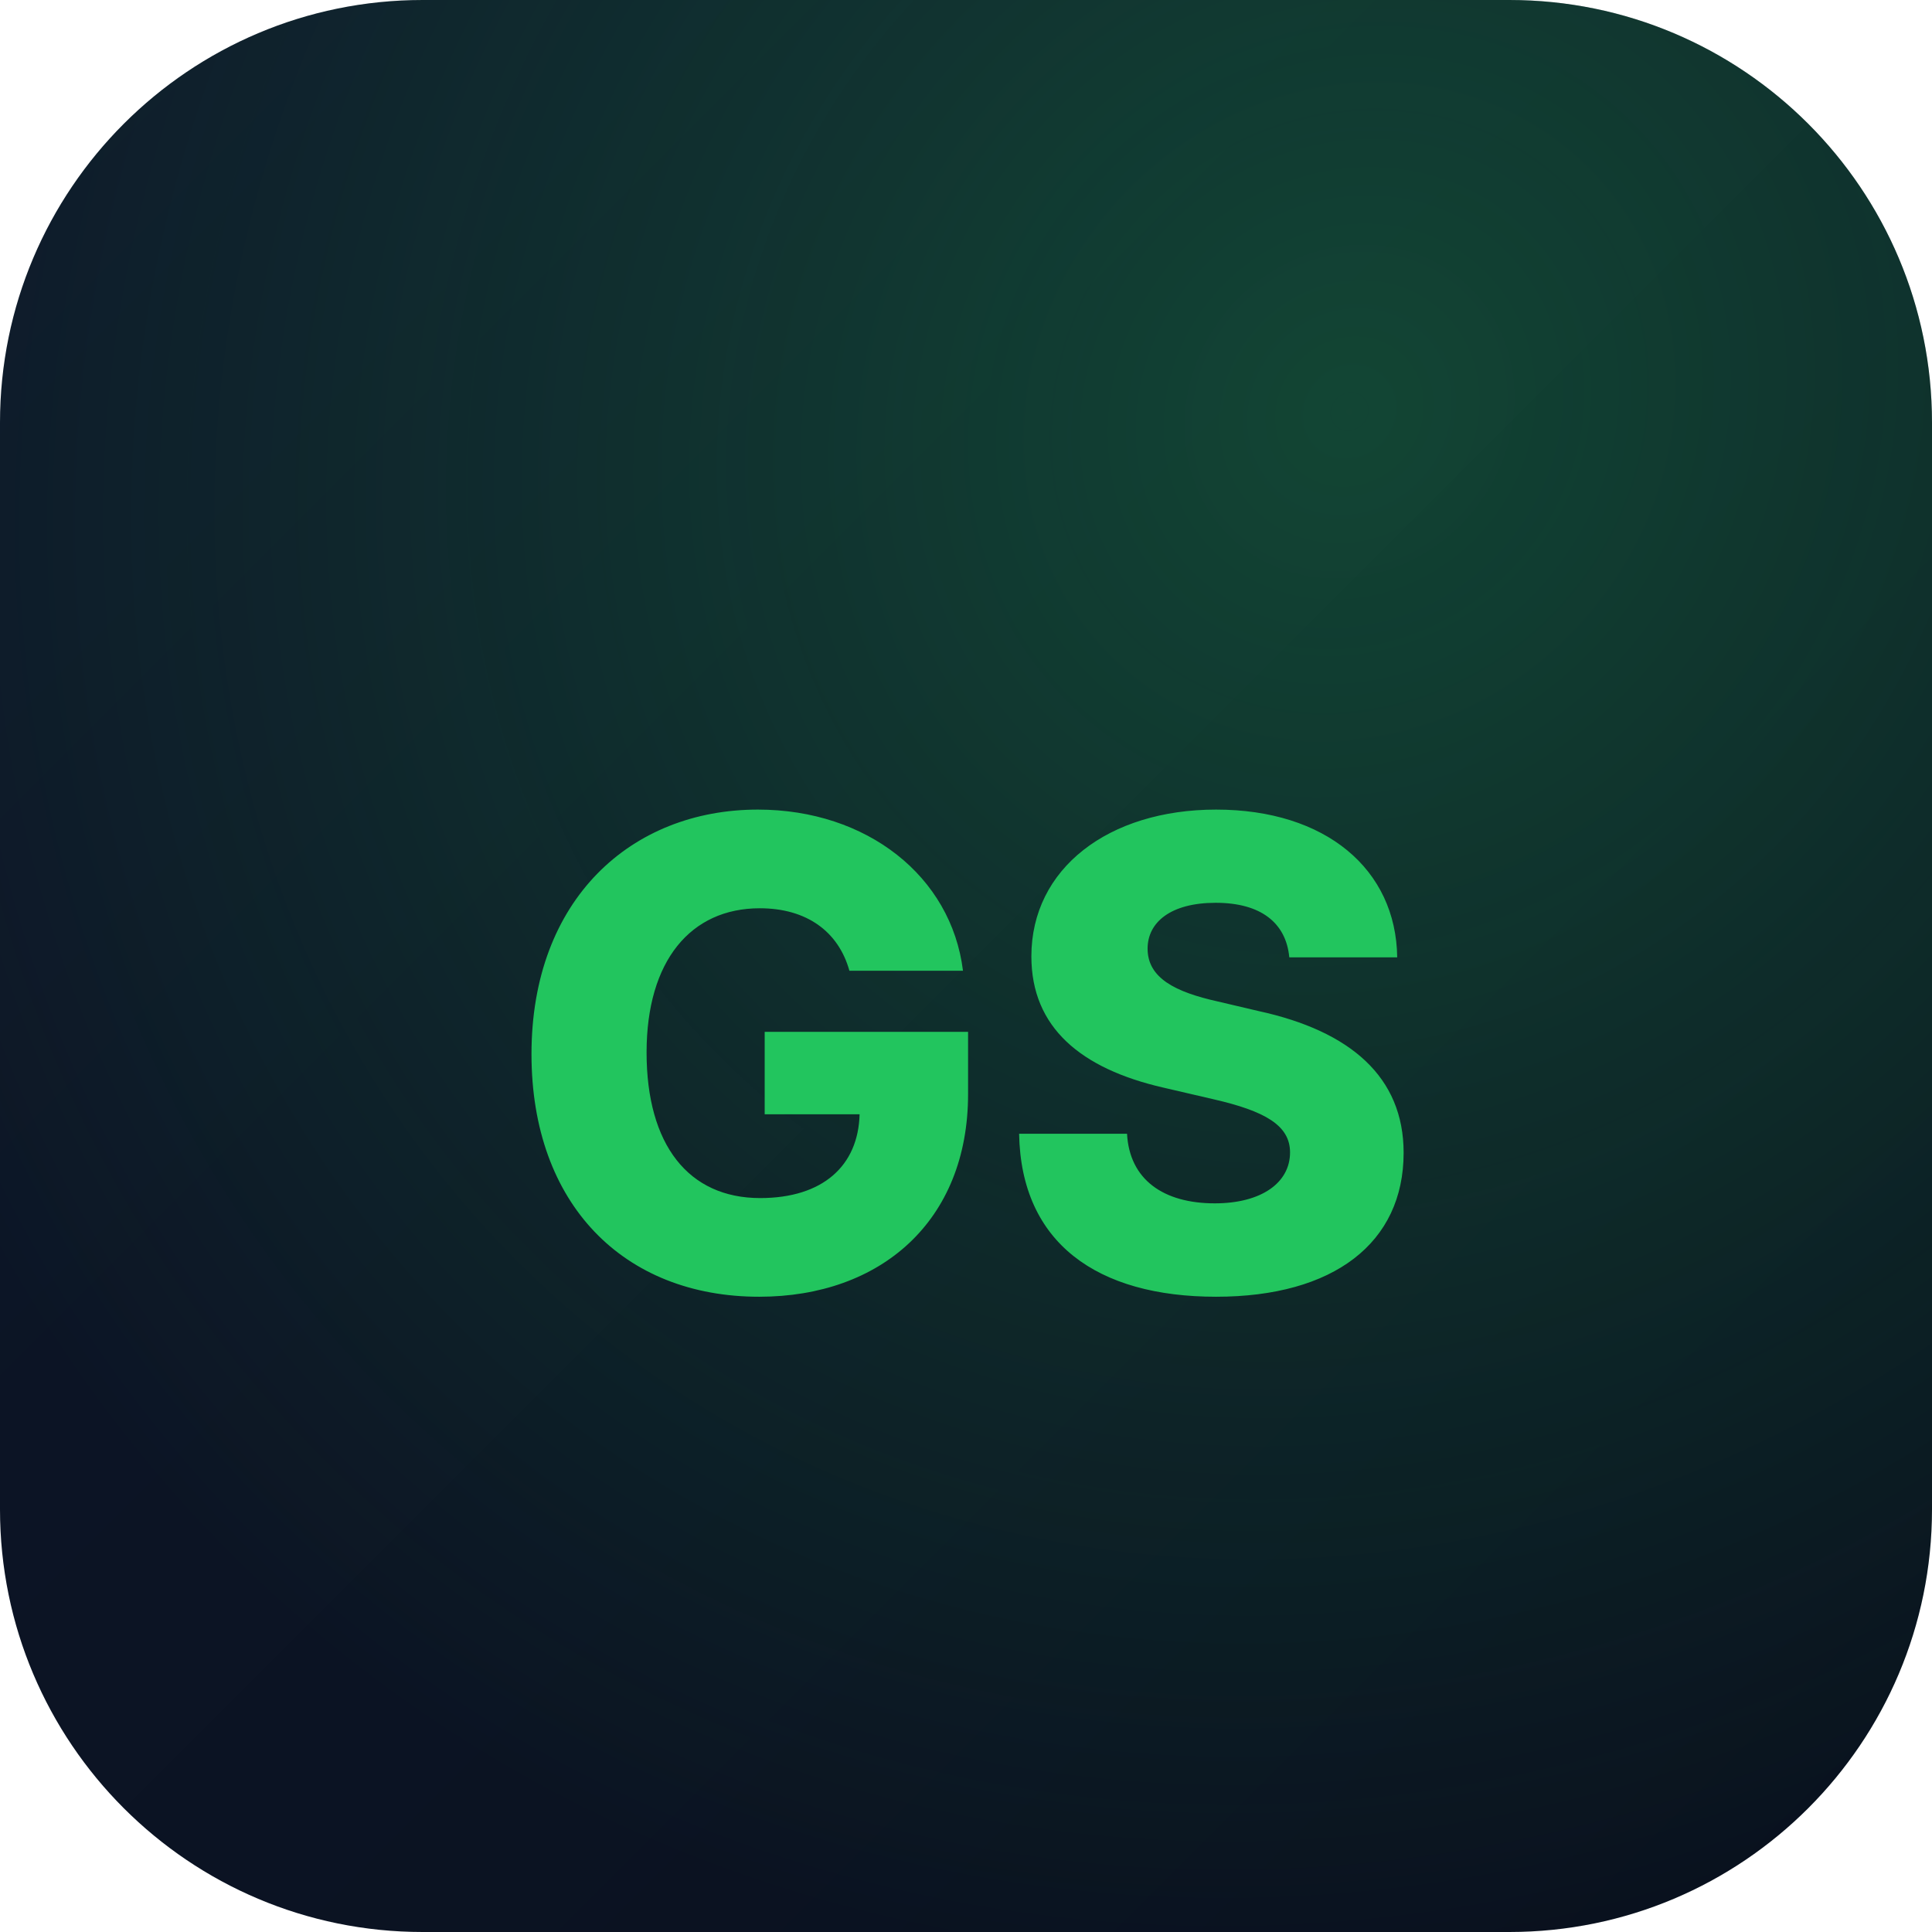
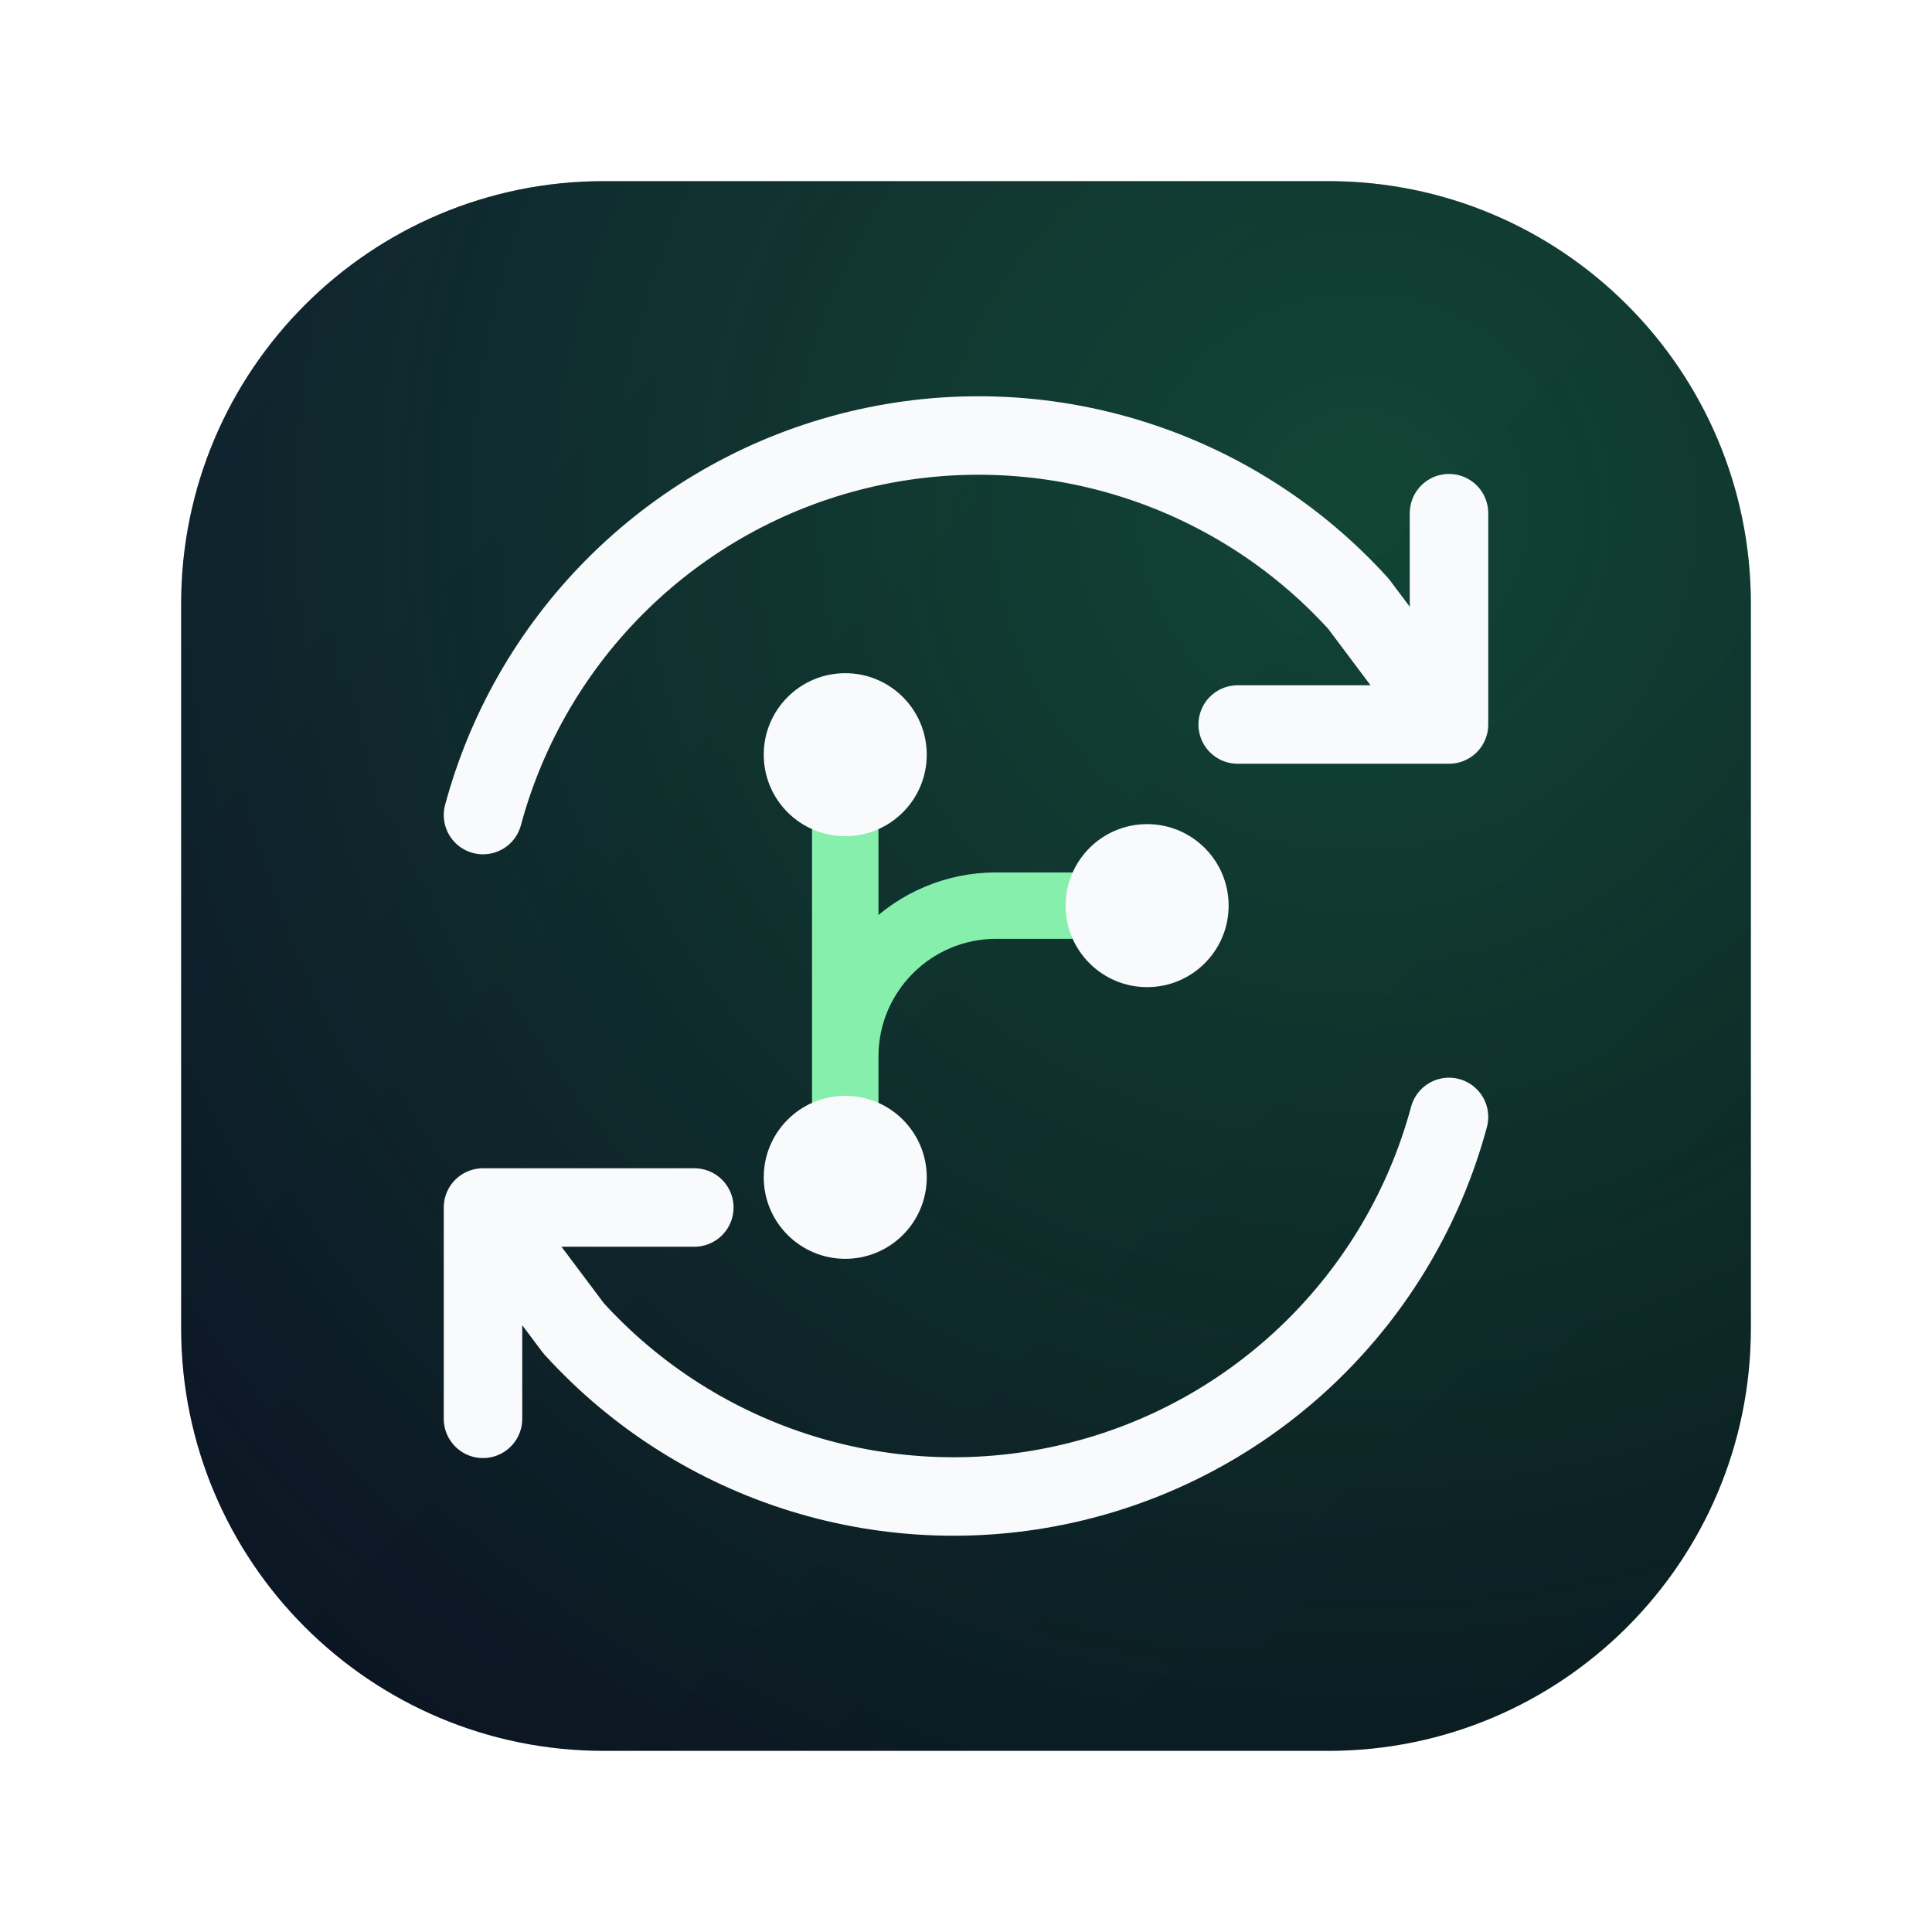
- <svg xmlns="http://www.w3.org/2000/svg" viewBox="0 0 160 160" role="img" aria-label="Git Sync skill icon">
+ <svg xmlns="http://www.w3.org/2000/svg" width="160" height="160" viewBox="0 0 64 64" fill="none" role="img" aria-label="GG → Git Sync → Workspace Synchronization">
  <defs>
-     <linearGradient id="git-sync-bg-large" x1="0" y1="0" x2="1" y2="1">
+     <linearGradient id="git-sync-background" x1="0%" y1="0%" x2="100%" y2="100%">
      <stop offset="0" stop-color="#0E172A" />
      <stop offset="1" stop-color="#09101D" />
    </linearGradient>
-     <radialGradient id="git-sync-glow-large" cx="0" cy="0" r="1" gradientUnits="userSpaceOnUse" gradientTransform="translate(112 34) rotate(128) scale(134 122)">
-       <stop stop-color="#22C55E" stop-opacity="0.28" />
+     <radialGradient id="git-sync-glow" cx="45" cy="17" r="53" gradientUnits="userSpaceOnUse">
+       <stop offset="0" stop-color="#22C55E" stop-opacity=".28" />
      <stop offset="1" stop-color="#22C55E" stop-opacity="0" />
    </radialGradient>
  </defs>
-   <rect width="160" height="160" rx="35" fill="url(#git-sync-bg-large)" />
-   <rect width="160" height="160" rx="35" fill="url(#git-sync-glow-large)" />
-   <text x="50%" y="54%" dominant-baseline="middle" text-anchor="middle" font-family="Inter, ui-sans-serif, system-ui, sans-serif" font-size="54" font-weight="800" fill="#22C55E">GS</text>
+   <rect x="6" y="6" width="52" height="52" rx="14" fill="url(#git-sync-background)" />
+   <rect x="6" y="6" width="52" height="52" rx="14" fill="url(#git-sync-glow)" />
+   <g stroke="#F8FAFC" stroke-width="2.6" stroke-linecap="round" stroke-linejoin="round">
+     <path d="M16 27a17 17 0 0 1 29-7l3 4m0-7v7h-7" />
+     <path d="M48 37a17 17 0 0 1-29 7l-3-4m0 7v-7h7" />
+   </g>
+   <path d="M28 25v14m0 0v-4a5 5 0 0 1 5-5h5" stroke="#86EFAC" stroke-width="2.2" stroke-linecap="round" />
+   <g fill="#F8FAFC">
+     <circle cx="28" cy="25" r="2.7" />
+     <circle cx="28" cy="39" r="2.7" />
+     <circle cx="38" cy="30" r="2.7" />
+   </g>
</svg>
